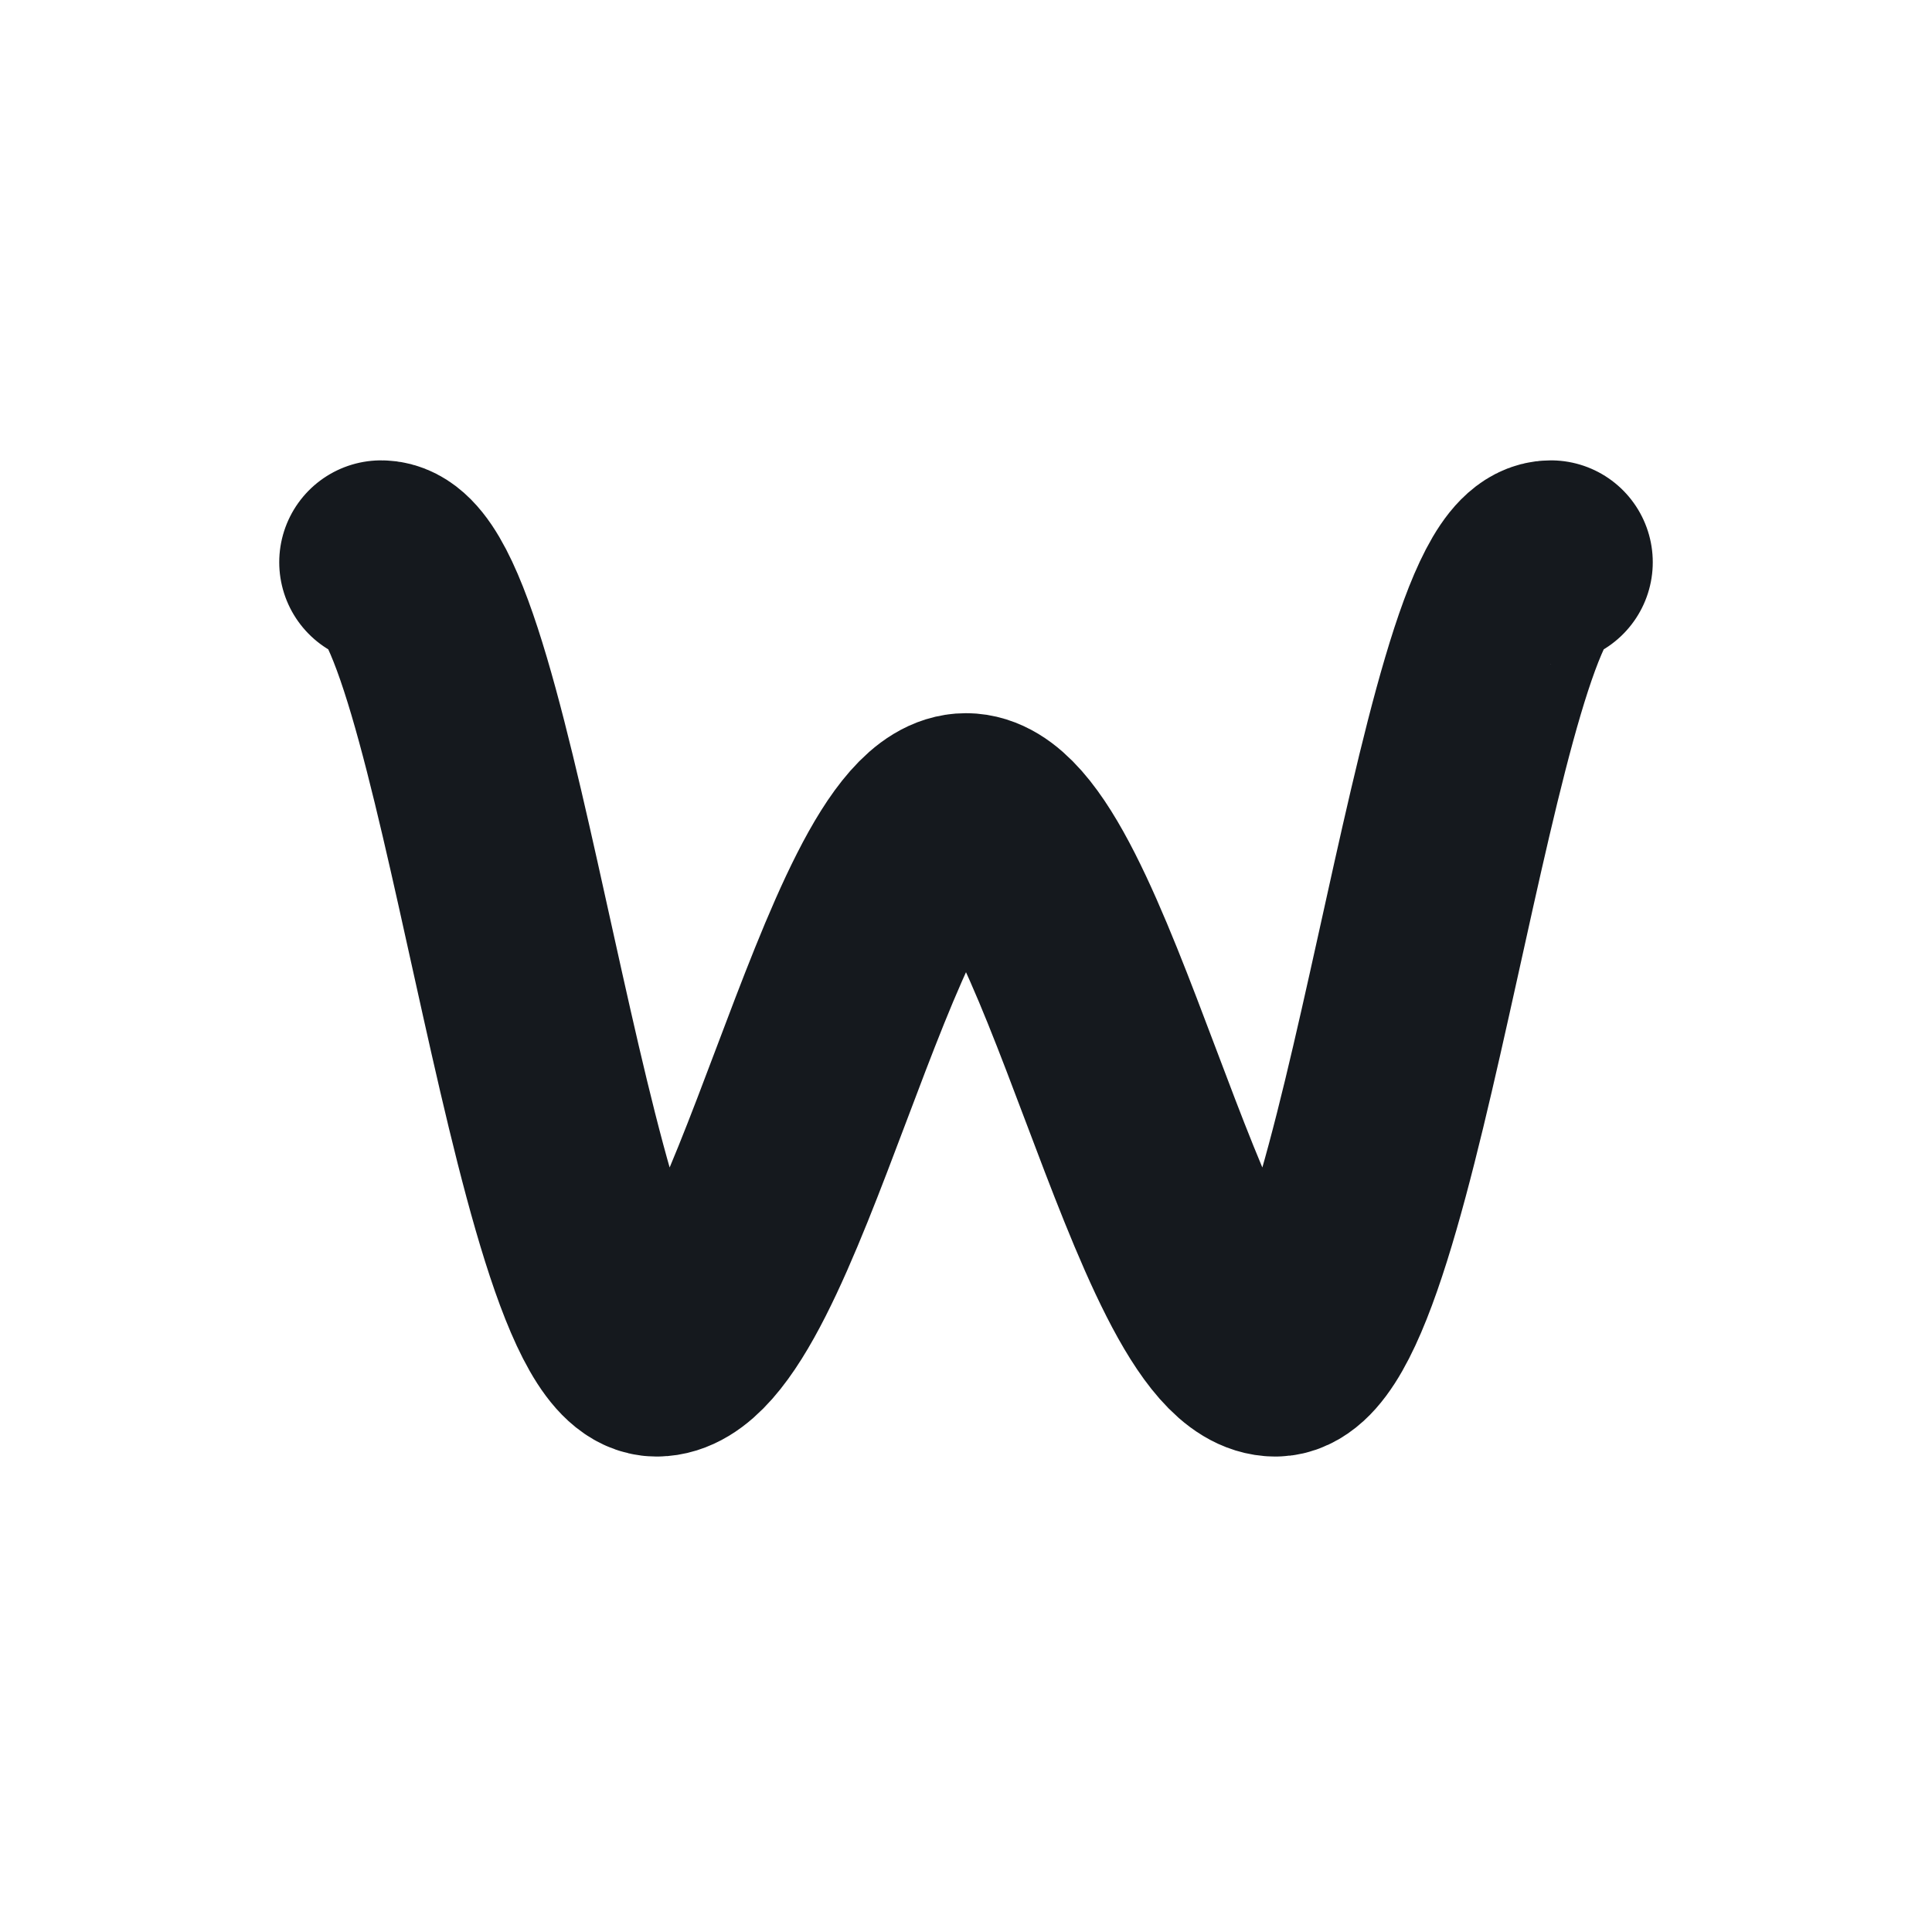
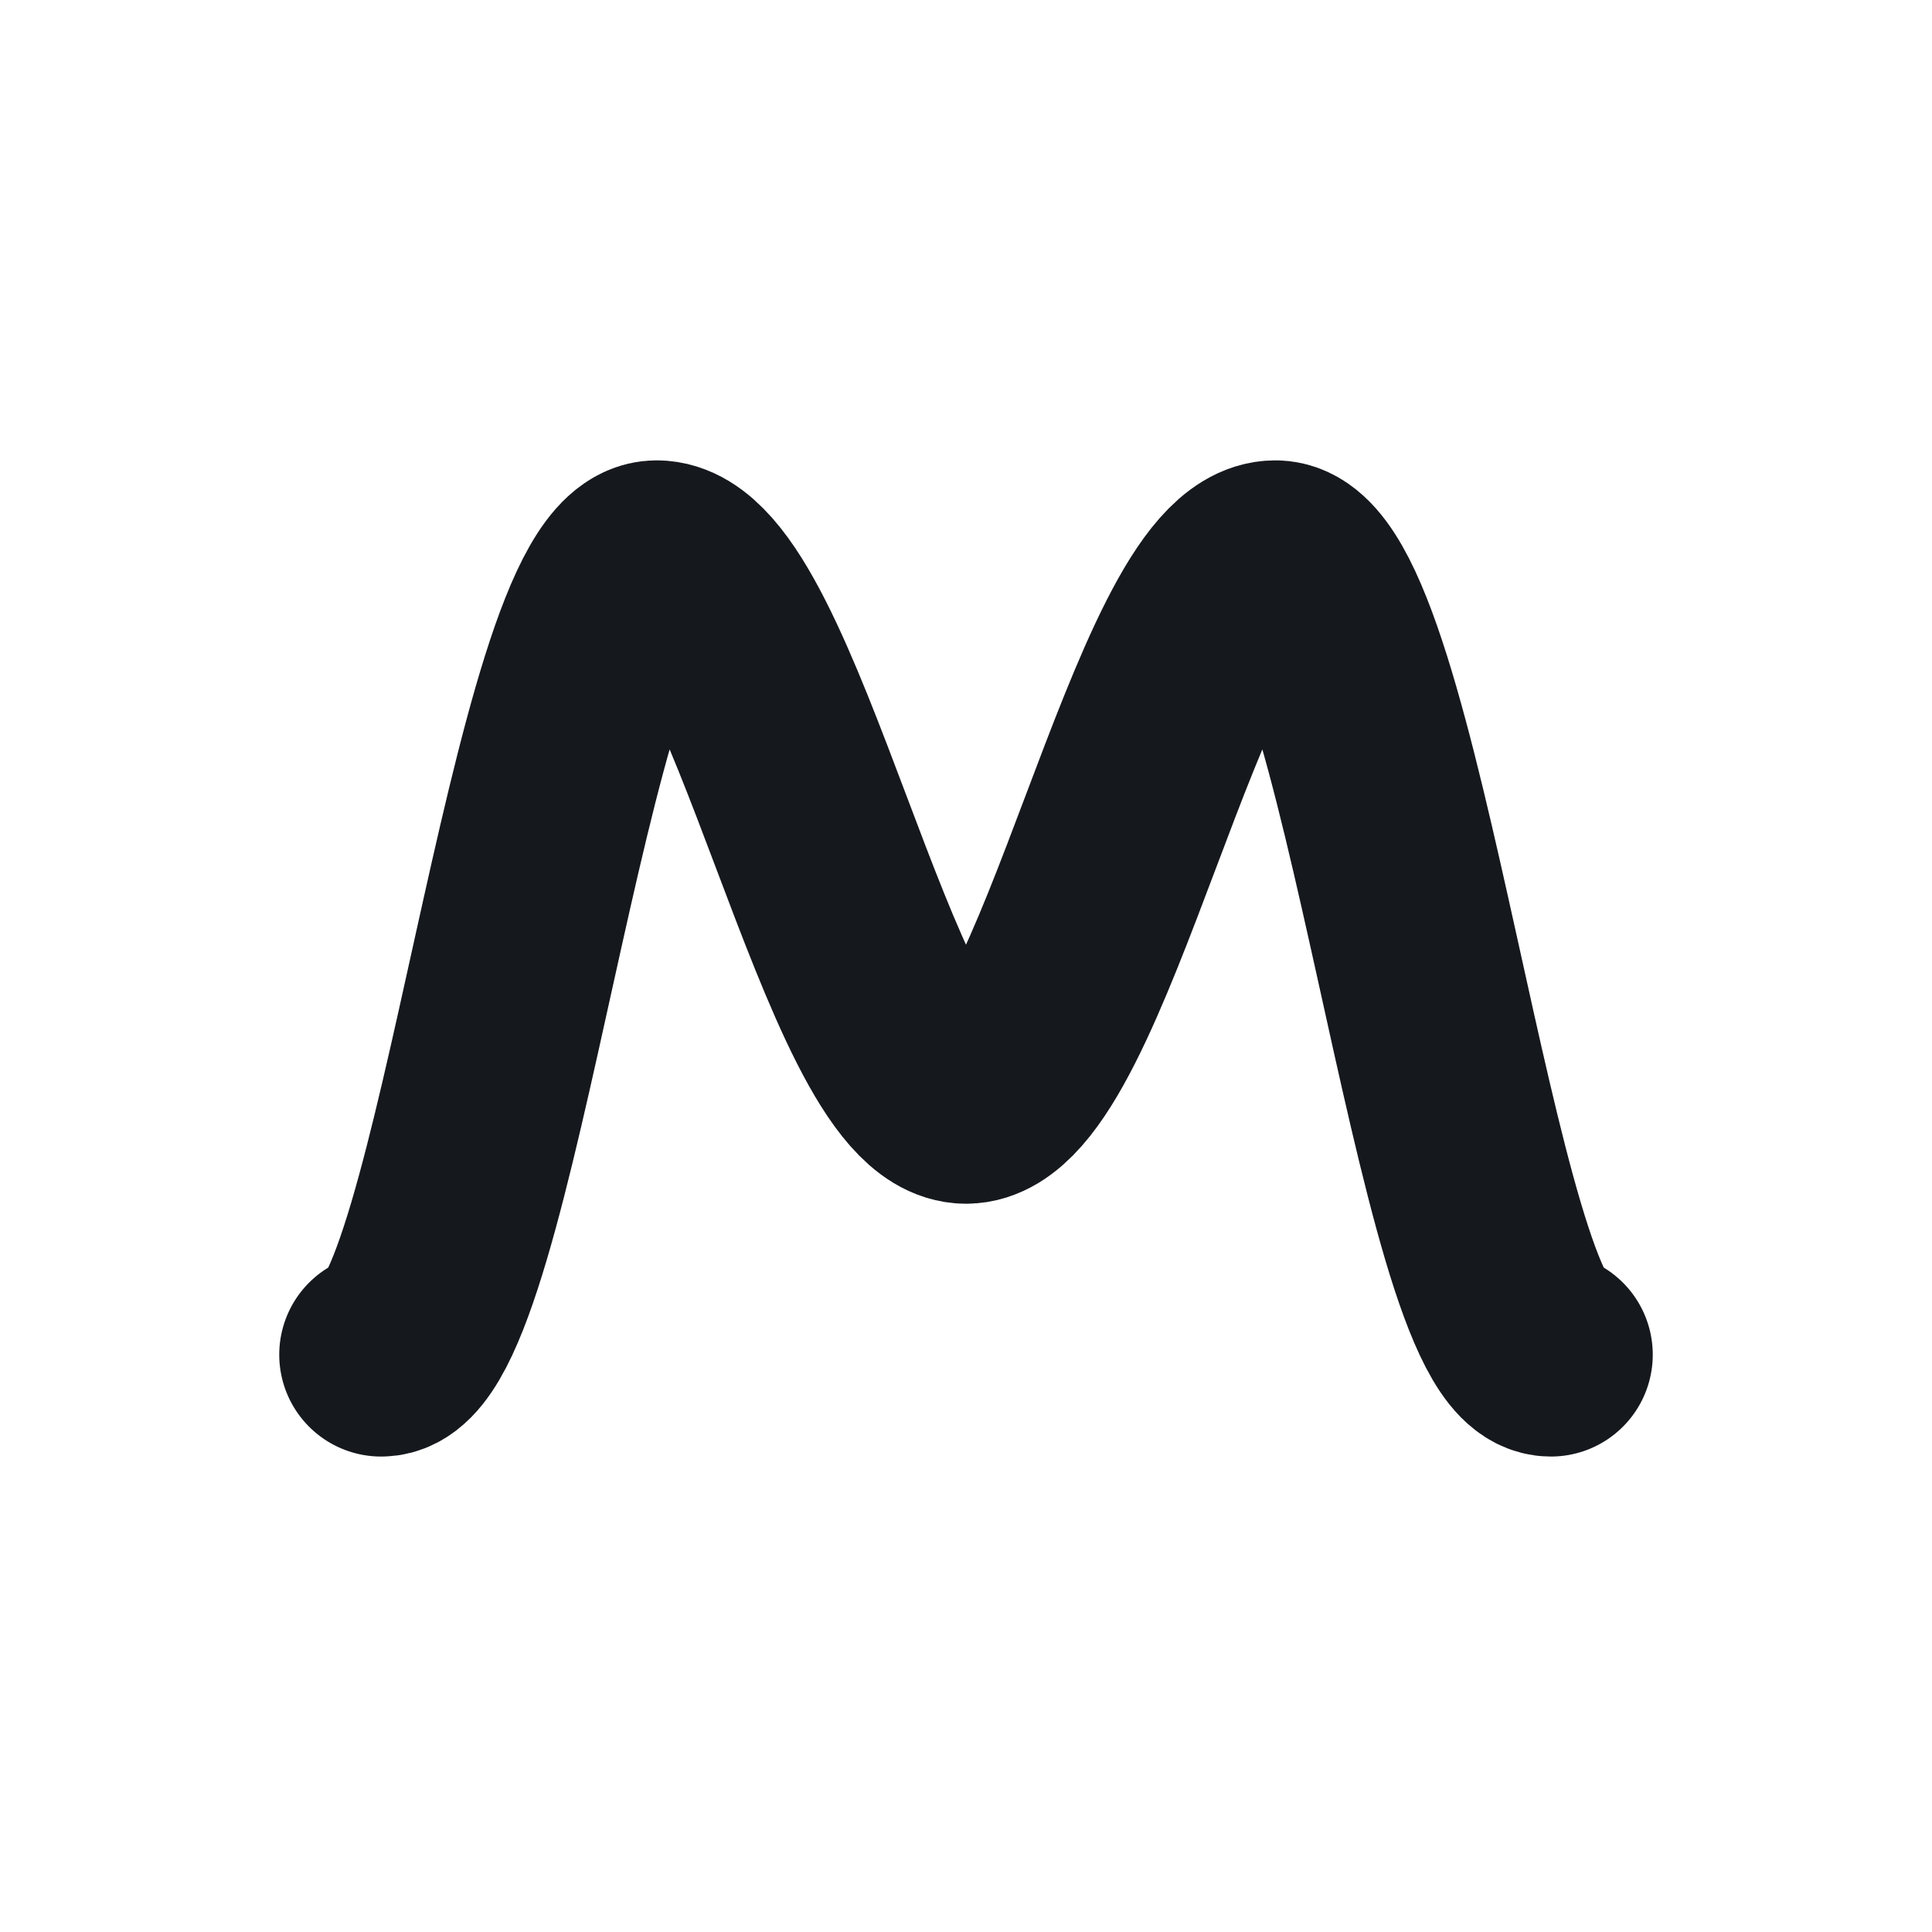
<svg xmlns="http://www.w3.org/2000/svg" width="1024" height="1024" viewBox="0 0 1024 1024" fill="none">
-   <path d="M 202.0 298.0 C 252.0 298.0 292.0 718.0 348.0 718.0 C 404.0 718.0 456.0 432.0 512.0 432.0 C 568.0 432.0 620.0 718.0 676.0 718.0 C 732.0 718.0 772.0 298.0 822.0 298.0" stroke="#15191E" stroke-width="108" stroke-linecap="round" stroke-linejoin="round" />
+   <path d="M 202.0 718.0 C 252.0 718.0 292.0 298.0 348.0 298.0 C 404.0 298.0 456.0 584.0 512.0 584.0 C 568.0 584.0 620.0 298.0 676.0 298.0 C 732.0 298.0 772.0 718.0 822.0 718.0" stroke="#15191E" stroke-width="108" stroke-linecap="round" stroke-linejoin="round" />
</svg>
